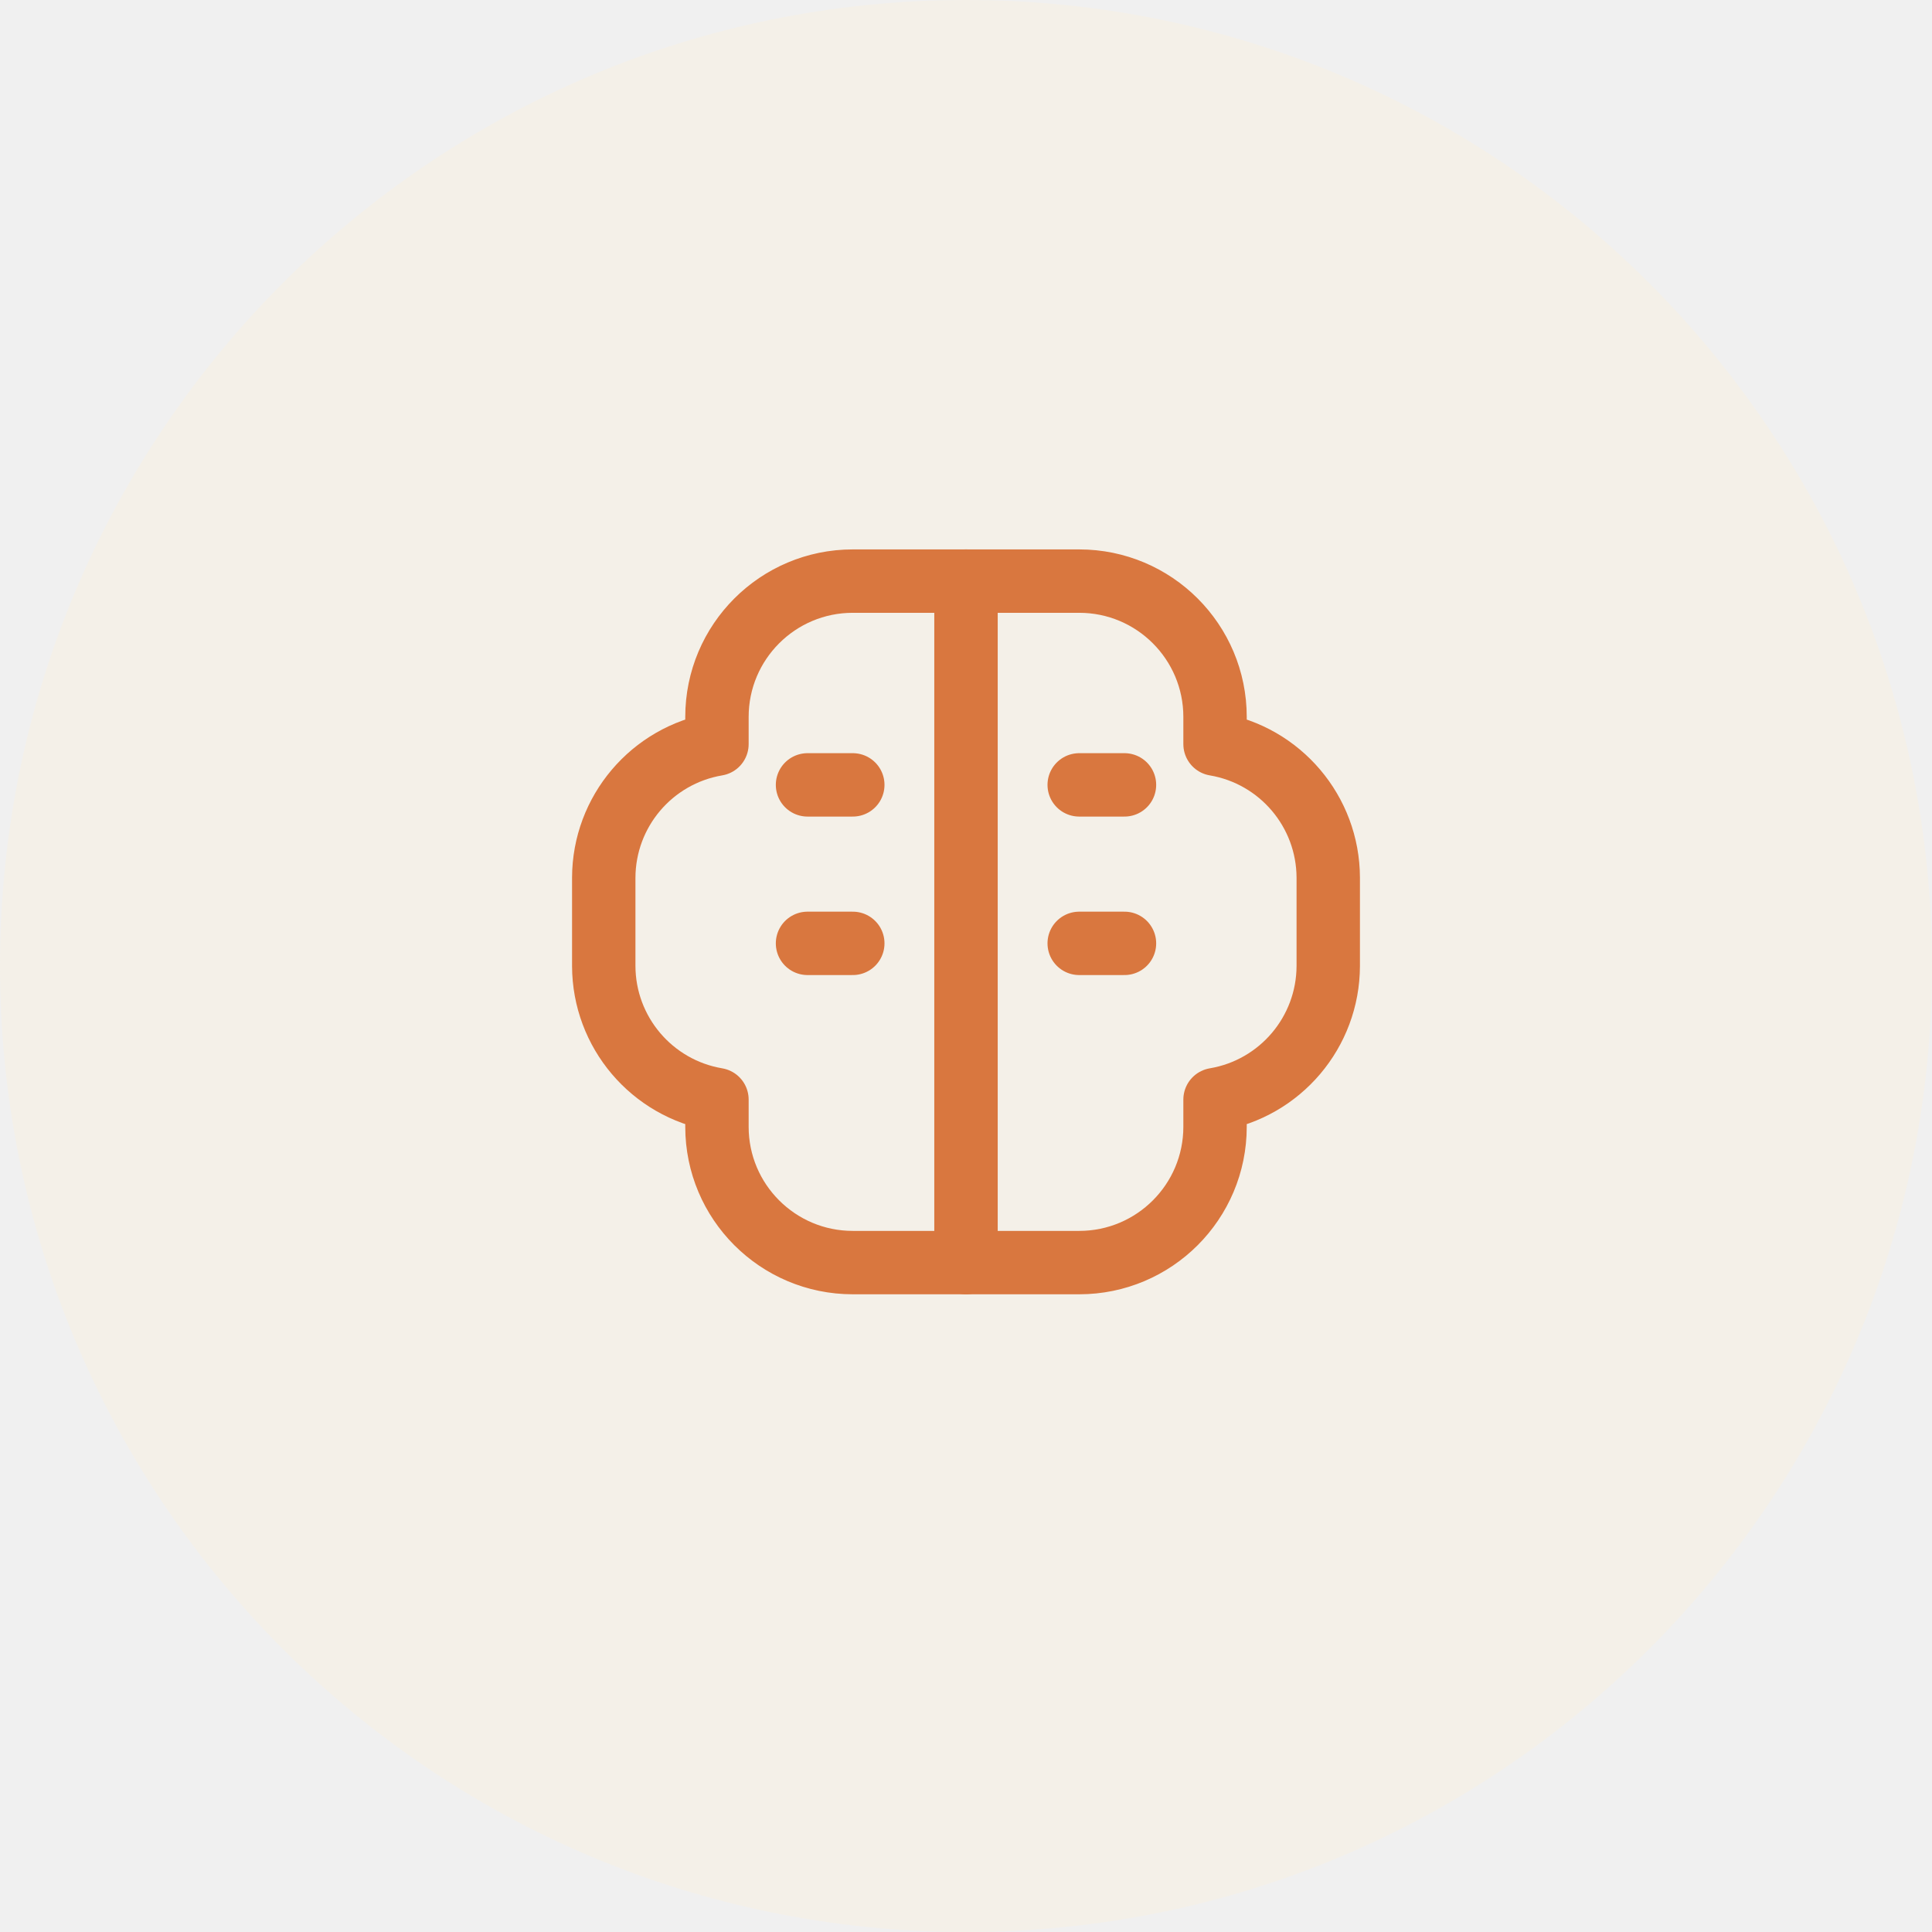
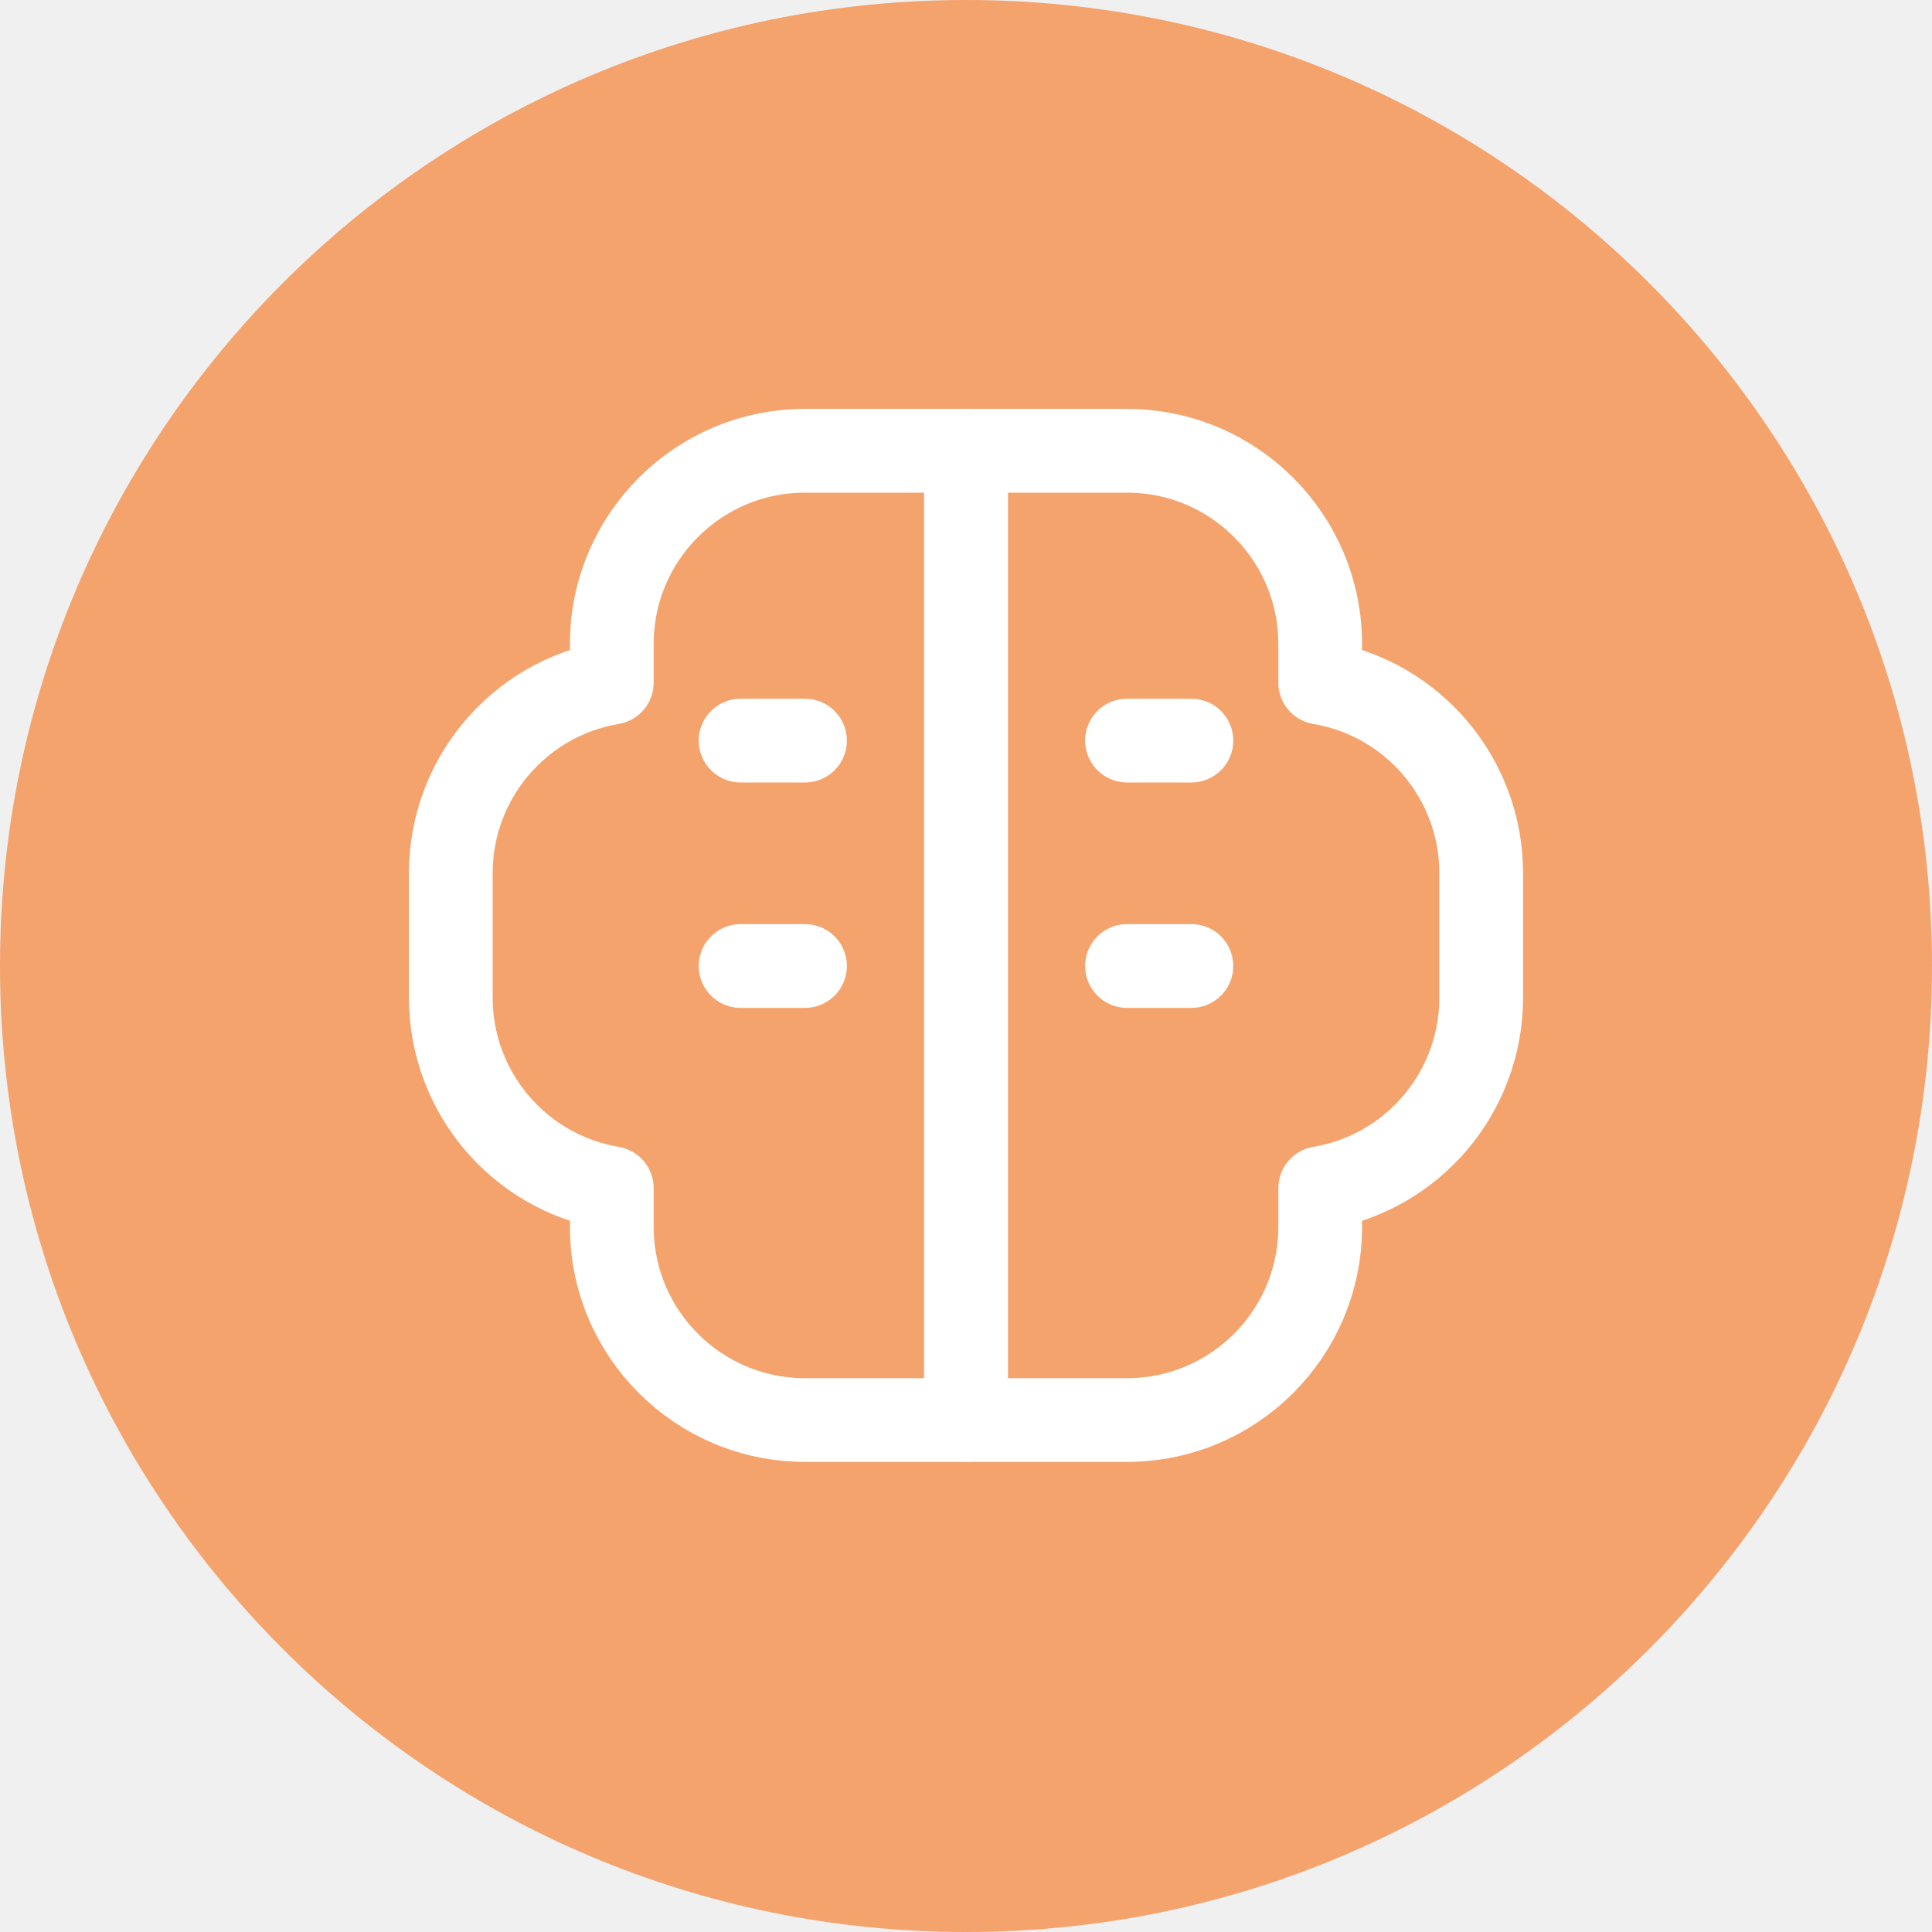
<svg xmlns="http://www.w3.org/2000/svg" viewBox="0 0 96 96">
-   <circle cx="48" cy="48" r="48" fill="#F4F0E8" />
-   <g transform="translate(21,21) scale(2.25)" fill="none" stroke="#D9773F" stroke-width="1.4">
+   <circle cx="48" cy="48" r="48" fill="#F5A36D" />
+   <g transform="translate(9.6,11.2) scale(3.2)" fill="none" stroke="#FFFFFF" stroke-width="1.3">
    <path d="M9.5 3.5a3 3 0 00-3 3v.6a3 3 0 00-2.5 2.95V12a3 3 0 002.5 2.95v.6a3 3 0 003 3h2.5V3.5H9.5z" stroke-linejoin="round" />
    <path d="M14.5 3.5a3 3 0 013 3v.6a3 3 0 012.5 2.95V12a3 3 0 01-2.5 2.95v.6a3 3 0 01-3 3H12V3.5h2.5z" stroke-linejoin="round" />
    <path d="M9.5 8h-1M9.5 11.5h-1M14.5 8h1M14.5 11.5h1" stroke-linecap="round" />
  </g>
</svg>
